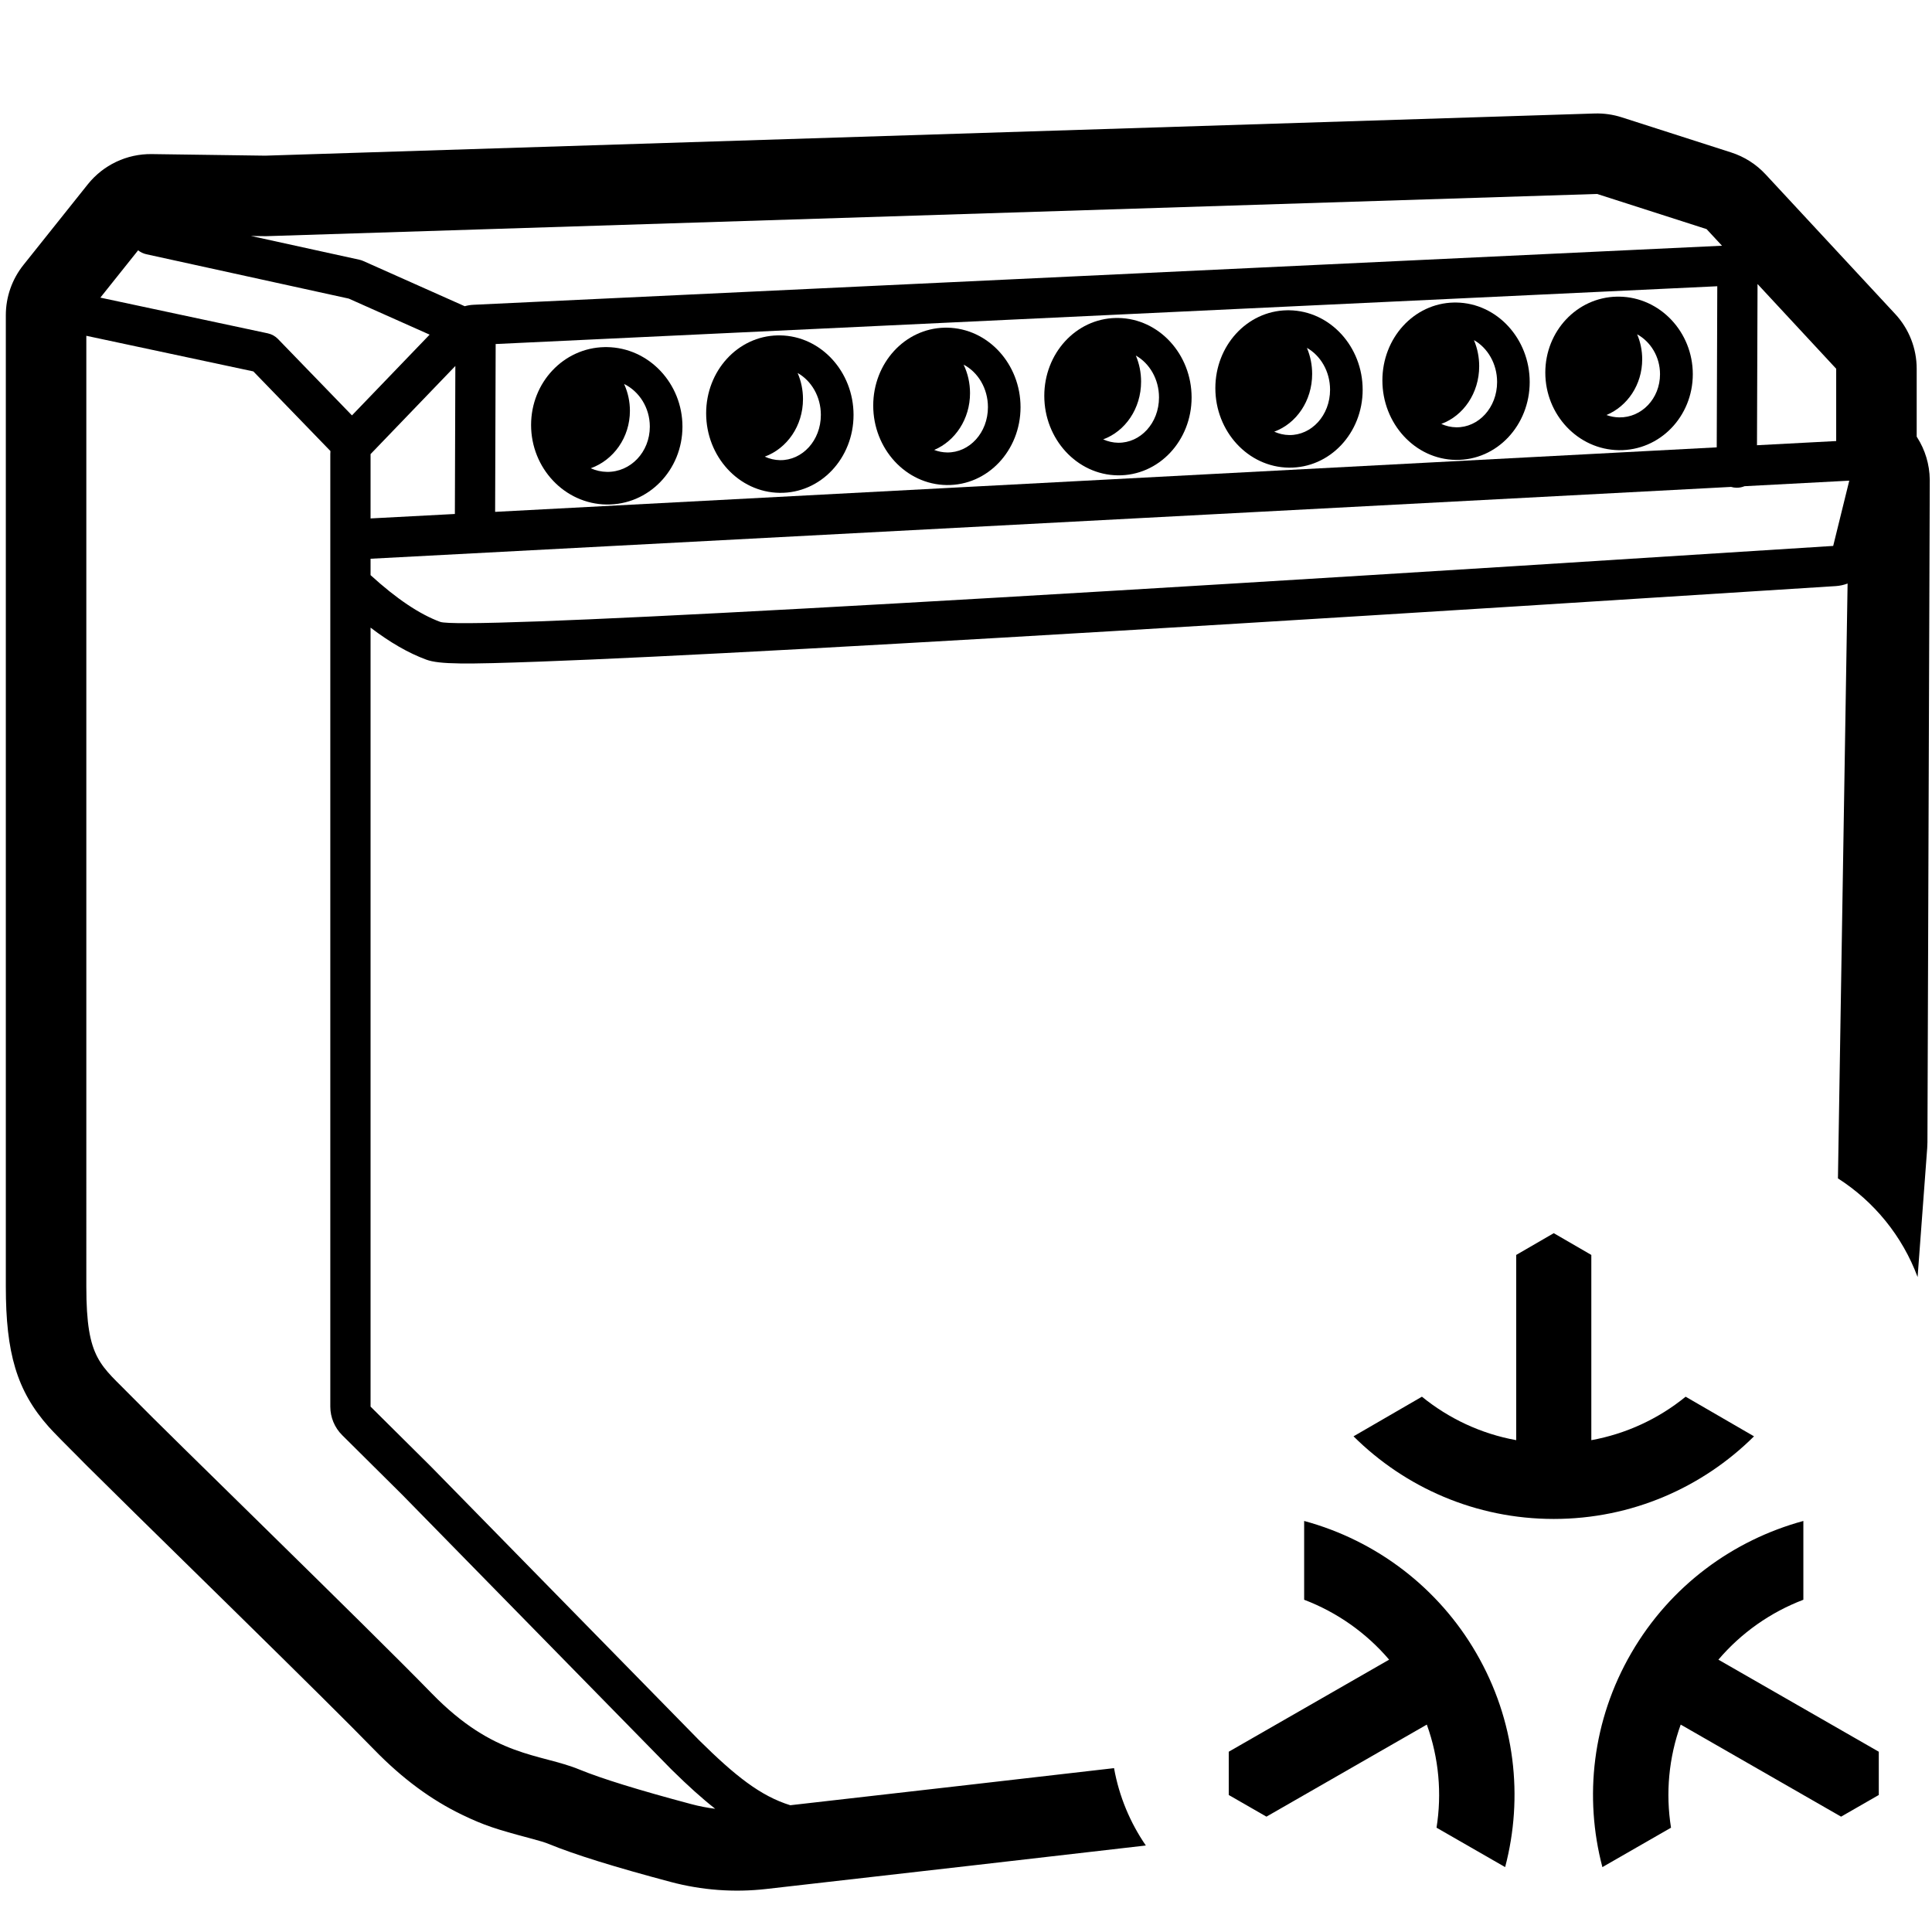
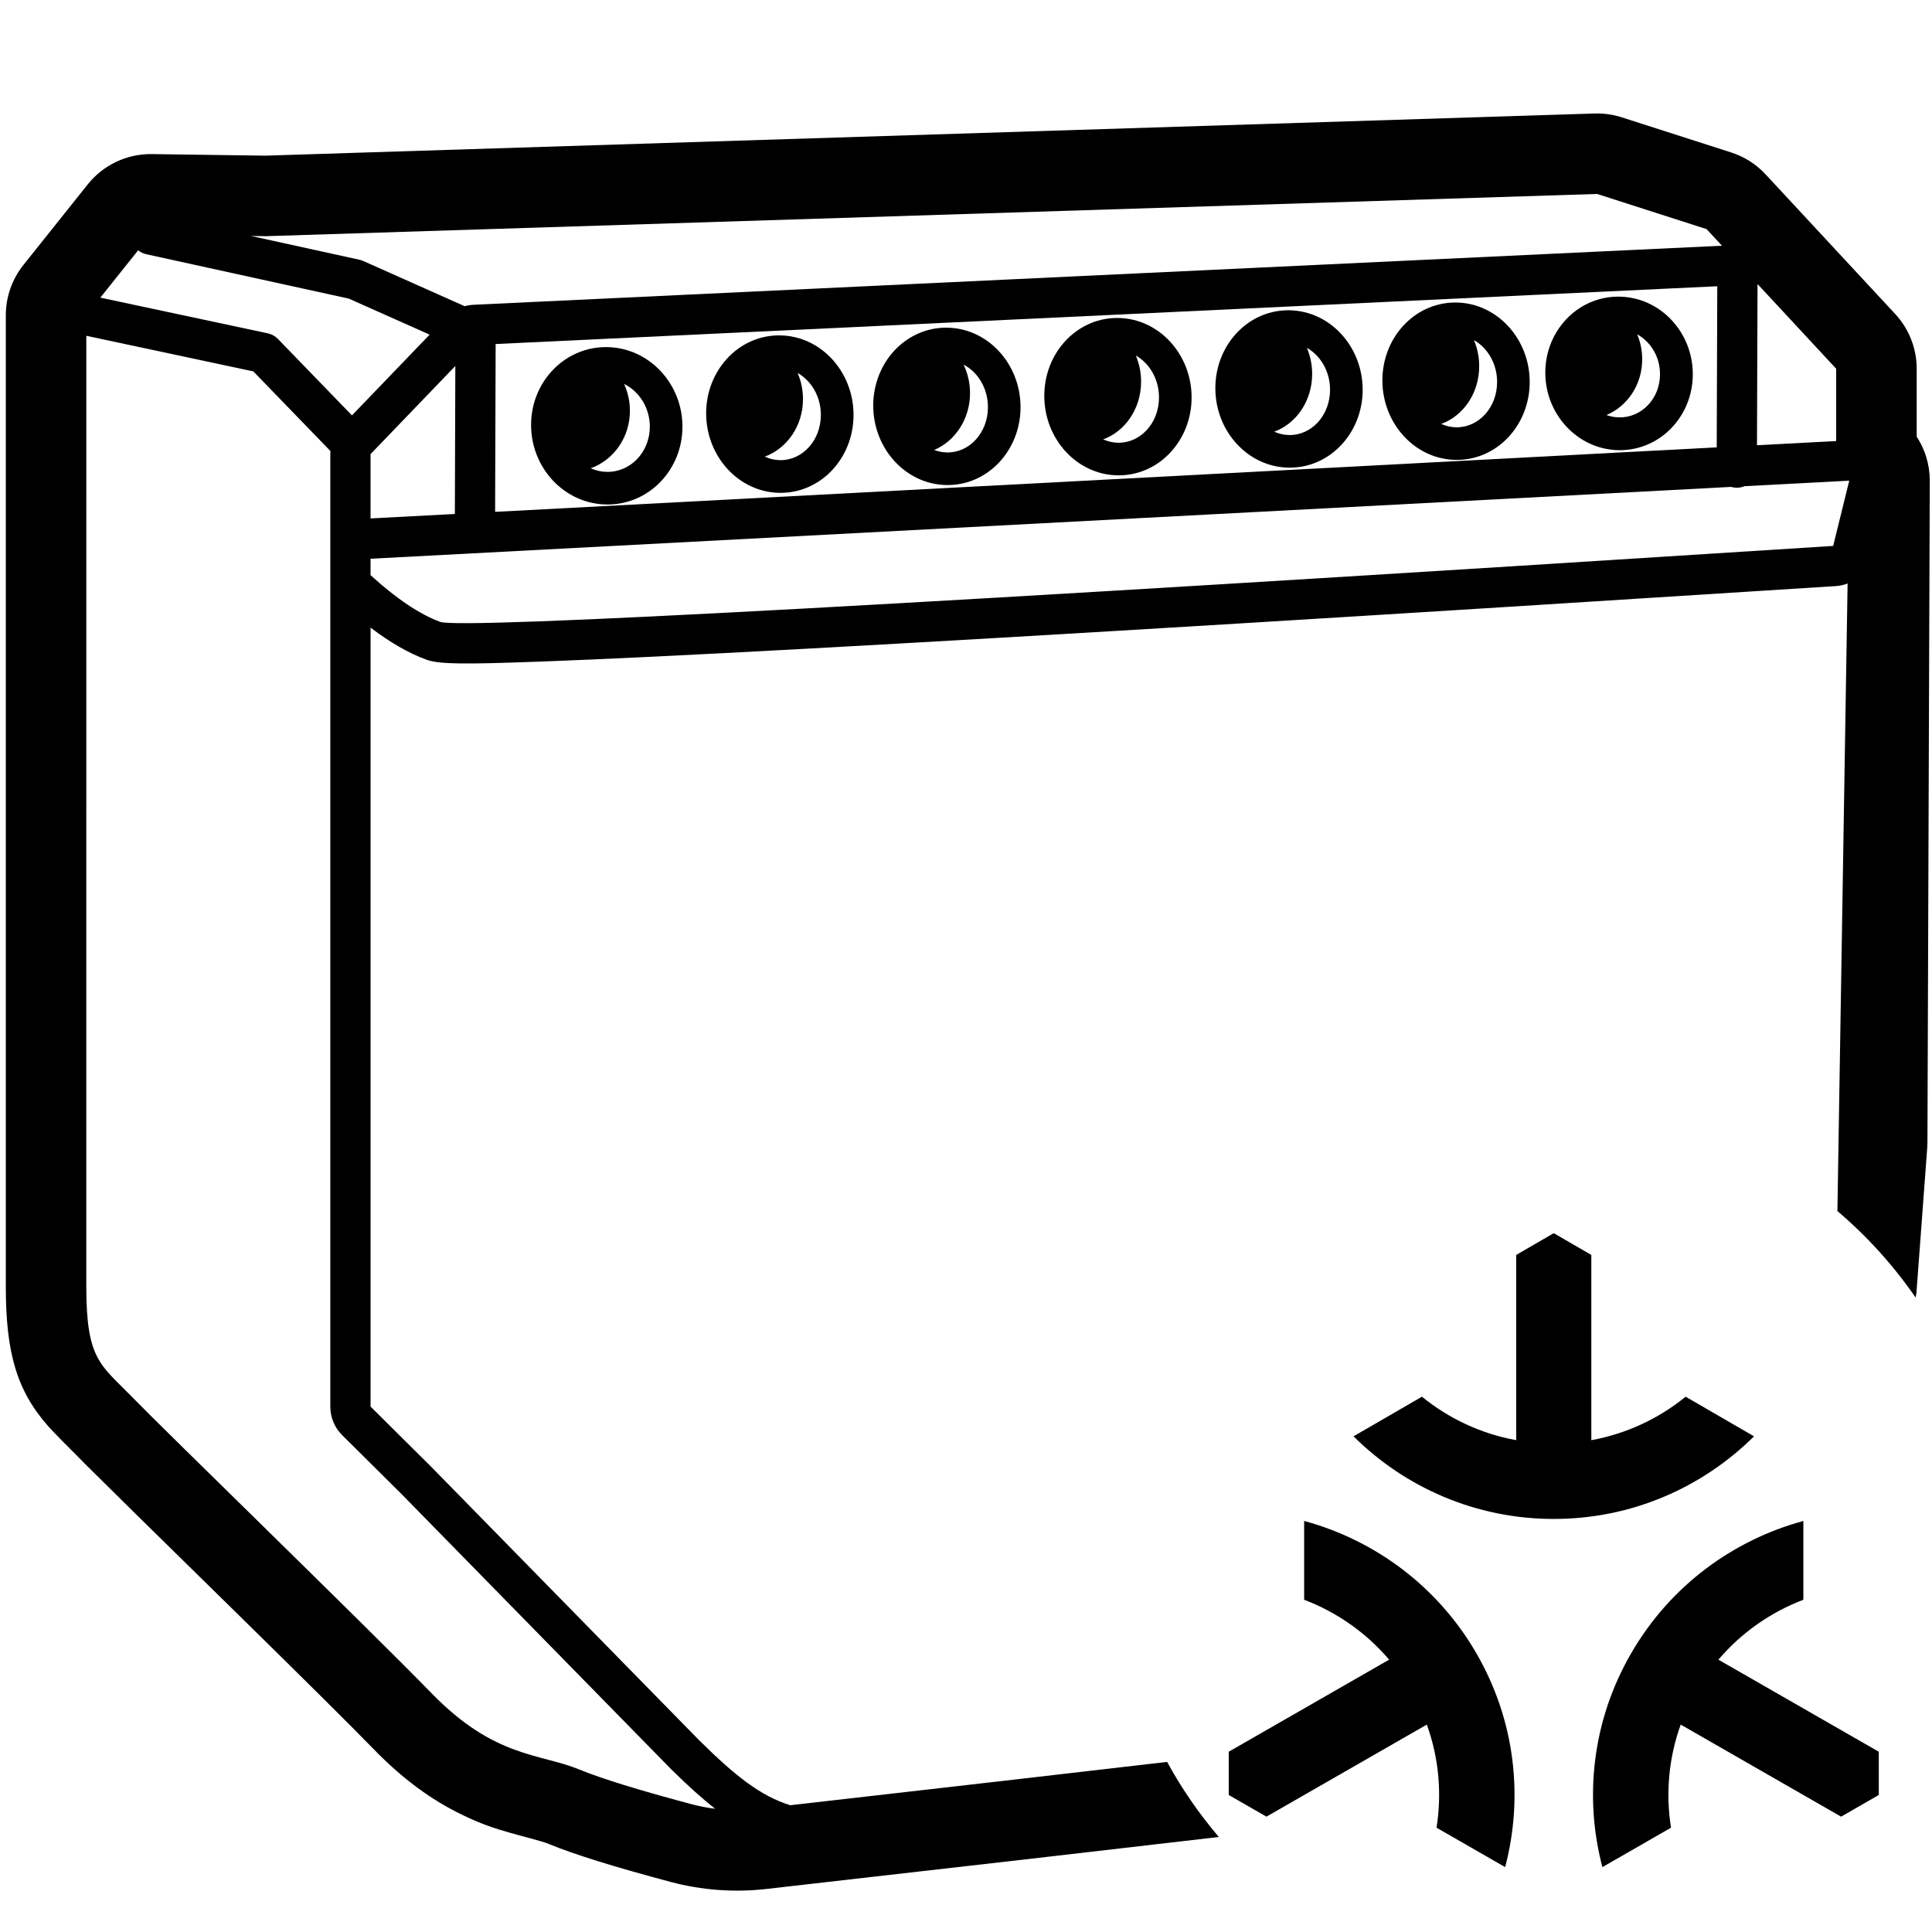
- <svg xmlns="http://www.w3.org/2000/svg" width="960px" height="960px" viewBox="0 0 960 960" version="1.1">
-   <g stroke="none" fill="none" fill-rule="nonzero">
-     <path id="7" d="M804.003,147.396 L804.613,147.399 C824.901,147.68 841.145,165.004 841.145,185.938 C841.145,206.957 824.767,223.97 804.387,223.688 C784.099,223.407 767.855,206.083 767.855,185.149 C767.855,164.551 783.584,147.799 803.395,147.403 L804.003,147.396 Z M813.488,166.113 L813.526,166.201 C815.116,169.979 816,174.154 816,178.534 C816,191.153 808.662,201.861 798.246,206.22 C800.255,206.956 802.396,207.369 804.613,207.399 C815.713,207.553 824.855,198.057 824.855,185.938 C824.855,177.286 820.192,169.795 813.488,166.113 Z" fill="#000000" />
-     <path id="6" d="M723.001,150.321 L723.612,150.324 C743.937,150.605 760.099,168.409 760.099,189.817 C760.099,211.307 743.806,228.803 723.388,228.521 C703.063,228.239 686.901,210.436 686.901,189.028 C686.901,167.967 702.548,150.743 722.392,150.328 L723.001,150.321 Z M732.392,168.995 L732.534,169.334 C734.118,173.196 735,177.469 735,181.955 C735,195.358 727.129,206.641 716.166,210.642 C718.485,211.694 720.999,212.288 723.612,212.324 C734.674,212.477 743.901,202.568 743.901,189.817 C743.901,180.677 739.154,172.818 732.392,168.995 Z" fill="#000000" />
-     <path id="5" d="M640.001,154.172 L640.612,154.175 C660.937,154.456 677.099,172.26 677.099,193.668 C677.099,215.158 660.806,232.654 640.388,232.372 C620.063,232.09 603.901,214.287 603.901,192.879 C603.901,171.818 619.548,154.594 639.392,154.179 L640.001,154.172 Z M649.392,172.846 L649.534,173.185 C651.118,177.047 652,181.32 652,185.806 C652,199.209 644.129,210.492 633.166,214.493 C635.485,215.545 637.999,216.139 640.612,216.175 C651.674,216.328 660.901,206.419 660.901,193.668 C660.901,184.528 656.154,176.669 649.392,172.846 Z" fill="#000000" />
-     <path id="4" d="M555.001,157.995 L555.612,157.998 C575.937,158.28 592.099,176.083 592.099,197.491 C592.099,218.981 575.806,236.478 555.388,236.195 C535.063,235.913 518.901,218.11 518.901,196.702 C518.901,175.642 534.548,158.417 554.392,158.002 L555.001,157.995 Z M564.392,176.669 L564.534,177.009 C566.118,180.87 567,185.143 567,189.629 C567,203.033 559.128,214.316 548.165,218.317 C550.484,219.369 552.999,219.962 555.612,219.998 C566.674,220.151 575.901,210.243 575.901,197.491 C575.901,188.351 571.154,180.492 564.392,176.669 Z" fill="#000000" />
-     <path id="3" d="M470.001,162.817 L470.612,162.82 C490.938,163.102 507.1,180.906 507.1,202.314 C507.1,223.805 490.807,241.302 470.388,241.019 C450.062,240.738 433.9,222.934 433.9,201.525 C433.9,180.464 449.548,163.239 469.392,162.825 L470.001,162.817 Z M478.812,181.179 L478.901,181.364 C480.883,185.575 482,190.327 482,195.344 C482,208.218 474.641,219.142 464.201,223.573 C466.226,224.353 468.383,224.789 470.612,224.82 C481.673,224.973 490.9,215.065 490.9,202.314 C490.9,192.916 485.881,184.872 478.812,181.179 Z" fill="#000000" />
-     <path id="2" d="M387.001,166.648 L387.612,166.651 C407.949,166.933 424.12,184.746 424.12,206.165 C424.12,227.667 407.818,245.173 387.388,244.89 C367.051,244.609 350.88,226.795 350.88,205.376 C350.88,184.305 366.536,167.07 386.392,166.656 L387.001,166.648 Z M396.336,185.336 L396.37,185.414 C398.058,189.345 399,193.713 399,198.303 C399,211.612 391.081,222.828 380.019,226.899 C382.377,227.995 384.943,228.614 387.612,228.651 C398.662,228.804 407.88,218.905 407.88,206.165 C407.88,197.012 403.116,189.145 396.336,185.336 Z" fill="#000000" />
-     <path id="1" d="M300.986,172.472 L301.612,172.475 C322.427,172.764 339.106,190.521 339.106,211.989 C339.106,233.541 322.294,250.974 301.388,250.685 C280.573,250.397 263.894,232.64 263.894,211.172 C263.894,190.05 280.04,172.885 300.363,172.479 L300.986,172.472 Z M310.098,190.782 L310.285,191.199 C312.027,195.138 313,199.513 313,204.112 C313,217.396 304.886,228.591 293.541,232.678 C296.04,233.8 298.767,234.436 301.612,234.475 C313.291,234.637 322.894,224.678 322.894,211.989 C322.894,202.568 317.599,194.457 310.098,190.782 Z" fill="#000000" />
-     <path d="M805.82,58.291 L860.215,75.757 C866.749,77.855 872.634,81.599 877.303,86.629 L941.71,156.017 C948.577,163.415 952.393,173.136 952.393,183.23 L952.393,216.98 L952.724,217.494 C956.545,223.539 958.79,230.676 958.889,238.323 L958.889,238.98 L957.734,567.584 C957.731,568.529 957.694,569.473 957.624,570.415 L952.845,634.56 C945.3,614.229 931.269,597.049 913.264,585.535 L918.06,289.945 C916.211,290.654 914.234,291.096 912.182,291.227 C686.503,305.688 515.955,316.065 400.516,322.358 C342.725,325.508 298.72,327.637 268.46,328.744 C231.303,330.104 218.33,330.169 211.814,327.77 C202.913,324.493 193.73,319.178 184.129,311.865 L184.129,698.937 C194.541,709.273 204.487,719.146 213.968,728.555 L347.36,864.683 C365.186,882.326 377.875,892.434 392.684,897.011 C456.258,889.774 509.884,883.63 553.562,878.579 C556.077,892.647 561.57,905.684 569.361,917.017 C520.161,922.72 457.328,929.918 380.718,938.63 C364.822,940.438 348.706,939.242 333.206,935.112 C305.563,927.746 285.677,921.596 272.712,916.27 C270.812,915.489 268.387,914.745 263.356,913.408 C246.7,908.981 240.508,907.022 229.506,901.7 C214.33,894.36 200.04,883.909 185.822,869.293 C173.95,857.09 151.768,835.101 116.408,800.362 C116.056,800.016 116.056,800.016 115.704,799.67 C112.69,796.71 104.803,788.968 96.146,780.471 L95.292,779.633 C94.008,778.372 92.71,777.099 91.411,775.824 L90.546,774.974 L89.315,773.766 C88.867,773.326 88.419,772.886 87.972,772.448 L87.081,771.573 C78.485,763.136 70.519,755.315 67.14,751.993 C56.596,741.627 48.967,734.095 43.729,728.869 L42.949,728.09 C42.864,728.005 42.78,727.921 42.697,727.838 L41.73,726.869 C39.859,724.994 38.373,723.488 37.235,722.316 C37.245,722.326 37.184,722.266 37.063,722.145 L36.921,722.005 C36.787,721.871 36.613,721.698 36.404,721.49 L36.138,721.225 L36.067,721.154 L35.682,720.77 C35.574,720.661 35.461,720.549 35.344,720.431 L34.594,719.681 C33.536,718.62 32.257,717.334 30.948,716.006 L30.456,715.507 C30.374,715.423 30.292,715.34 30.21,715.256 L29.717,714.755 C27.507,712.501 25.376,710.291 24.235,709.008 C8.274,691.059 2.895,672.172 2.895,639.27 L2.895,156.627 C2.895,147.56 5.975,138.763 11.631,131.676 L43.606,91.611 C51.317,81.949 63.063,76.395 75.424,76.566 L131.803,77.347 L792.323,56.396 C796.897,56.251 801.462,56.892 805.82,58.291 Z M42.894,166.852 L42.895,639.27 C42.895,675.832 49.962,677.999 65.936,694.455 C81.91,710.91 183.233,809.269 214.493,841.401 C245.752,873.534 268.2,871.171 287.913,879.271 C298.882,883.777 317.413,889.507 343.506,896.461 C347.417,897.503 351.383,898.274 355.377,898.771 C348.787,893.593 341.882,887.349 334.32,879.913 L333.291,878.898 C333.218,878.826 333.146,878.753 333.075,878.68 L199.769,742.642 L198.201,741.085 C189.787,732.734 181.011,724.022 171.872,714.95 L170.039,713.131 C166.256,709.376 164.129,704.267 164.129,698.937 L164.129,225.646 C164.129,225.133 164.149,224.622 164.188,224.113 L125.89,184.553 L42.894,166.852 Z M918.89,238.839 L866.844,241.588 C865.65,242.086 864.34,242.358 862.966,242.354 C861.988,242.35 861.043,242.207 860.15,241.942 L184.129,277.635 L184.129,285.78 C196.979,297.502 208.511,305.242 218.723,309.001 C228.935,312.761 459.662,300.183 910.903,271.268 L918.89,238.839 Z M226.258,181.849 L184.129,225.646 L184.129,257.606 L226.023,255.394 L226.258,181.849 Z M853.307,142.234 L246.281,170.946 C246.289,171.113 246.292,171.281 246.292,171.45 L246.027,254.338 L853.034,222.288 L853.307,142.234 Z M873.456,141.281 L873.278,141.29 C873.299,141.559 873.309,141.83 873.308,142.105 L873.038,221.232 L912.393,219.154 L912.393,183.23 L873.456,141.281 Z M68.63,124.379 L49.867,147.889 L133.042,165.63 C134.985,166.044 136.76,167.027 138.141,168.454 L174.884,206.407 L213.481,166.282 L173.301,148.373 L72.729,126.33 C71.178,125.99 69.791,125.308 68.63,124.379 Z M793.591,96.376 L132.167,117.355 L124.725,117.252 L178.582,129.057 C179.245,129.202 179.892,129.415 180.512,129.691 L230.912,152.155 C232.348,151.754 233.835,151.512 235.347,151.441 L855.652,122.1 L847.986,113.842 L793.591,96.376 Z" id="Combined-Shape" fill="#000000" />
-     <path id="matter" d="M896.08,755.757 C861.275,765.236 830.074,787.812 810.608,821.339 C791.142,854.865 787.072,893.049 796.218,927.757 L830.322,908.168 C827.561,890.961 829.215,873.34 835.132,856.939 L914.828,902.684 L933.558,891.919 L933.558,870.421 L853.862,824.68 C865.19,811.38 879.711,801.139 896.08,794.906 L896.08,755.757 Z M648.026,755.757 L648.026,794.905 C664.397,801.136 678.92,811.377 690.247,824.678 L610.558,870.422 L610.558,891.92 L629.29,902.684 L708.979,856.94 C715.03,873.682 716.493,891.297 713.802,908.168 L747.897,927.757 C757.043,893.046 752.977,854.867 733.505,821.341 C714.845,789.111 684.114,765.533 648.026,755.757 L648.026,755.757 Z M772.053,612.757 L753.395,623.573 L753.395,715.613 C735.85,712.43 719.849,704.832 706.545,694.012 L672.558,713.701 C698.12,739.086 733.266,754.757 772.058,754.757 C810.85,754.757 845.996,739.086 871.558,713.701 L837.583,694.012 C824.022,705.058 807.904,712.488 790.721,715.613 L790.721,623.573 L772.053,612.757 Z" fill="#000000" />
+ <svg xmlns="http://www.w3.org/2000/svg" width="960px" height="960px" version="1.1" viewBox="0 0 960 960">
+   <g>
+     <path id="Shape" d="m792.32 56.396-660.52 20.951-56.379-0.781c-12.361-0.171-24.107 5.383-31.818 15.045l-31.975 40.064c-5.656 7.087-8.736 15.884-8.736 24.951v482.64c1e-7 32.902 5.378 51.789 21.34 69.738 1.141 1.283 3.272 3.492 5.482 5.746l0.492 0.502c0.082 0.084 0.166 0.167 0.248 0.25l0.49 0.5c1.309 1.328 2.588 2.615 3.647 3.676l0.75 0.75c0.117 0.117 0.23 0.23 0.338 0.338l0.385 0.385 0.072 0.07 0.266 0.266c0.208 0.208 0.383 0.38 0.518 0.514l0.141 0.141c0.122 0.121 0.182 0.182 0.172 0.172 1.138 1.172 2.626 2.677 4.496 4.553l0.967 0.969c0.083 0.083 0.167 0.167 0.252 0.252l0.781 0.779c5.237 5.226 12.866 12.759 23.41 23.125 3.379 3.322 11.344 11.141 19.939 19.578l0.893 0.875c0.447 0.438 0.893 0.878 1.342 1.318l1.23 1.209 0.867 0.85c1.299 1.275 2.597 2.548 3.881 3.809l0.854 0.838c8.657 8.497 16.543 16.239 19.557 19.199 0.352 0.346 0.353 0.345 0.705 0.691 35.359 34.739 57.542 56.728 69.414 68.932 14.218 14.615 28.508 25.068 43.684 32.408 11.002 5.321 17.194 7.281 33.85 11.707 5.031 1.337 7.456 2.081 9.355 2.861 12.965 5.327 32.851 11.476 60.494 18.842 15.501 4.13 31.616 5.325 47.512 3.518 97.133-11.046 171.77-19.62 224.91-25.836-9.752-11.501-18.432-23.942-25.68-37.309-48.484 5.645-107.31 12.427-187.26 21.527-14.809-4.576-27.498-14.687-45.324-32.33l-133.39-136.13c-9.48-9.41-19.428-19.281-29.84-29.617v-387.07c9.601 7.312 18.785 12.628 27.686 15.904 6.516 2.399 19.49 2.335 56.646 0.975 30.26-1.107 74.264-3.236 132.05-6.387 115.44-6.293 285.99-16.67 511.67-31.131 2.052-0.132 4.029-0.572 5.879-1.281l-5.062 311.84c14.766 12.524 27.836 26.974 38.869 42.977 0.127-0.891 0.349-1.76 0.416-2.662l5.34-71.682c0.07-0.942 0.108-1.887 0.111-2.832l1.154-328.6v-0.658c-0.099-7.647-2.343-14.783-6.164-20.828l-0.332-0.514v-33.75c0-10.094-3.815-19.815-10.682-27.213l-64.408-69.389c-4.669-5.03-10.553-8.775-17.088-10.873l-54.395-17.465c-4.357-1.399-8.924-2.04-13.498-1.895zm1.27 39.979 54.395 17.467 7.666 8.258-620.3 29.342c-1.512 0.071-2.999 0.314-4.436 0.715l-50.4-22.465c-0.62-0.276-1.266-0.489-1.93-0.635l-53.857-11.805 7.441 0.104zm-724.96 28.004c1.161 0.928 2.547 1.611 4.098 1.951l100.57 22.043 40.18 17.908-38.596 40.125-36.744-37.953c-1.381-1.427-3.155-2.41-5.098-2.824l-83.176-17.74zm804.82 16.902 38.938 41.949v35.924l-39.355 2.078 0.271-79.127c9.4e-4 -0.274-0.011-0.548-0.031-0.816zm-20.148 0.953-0.273 80.053-607.01 32.051 0.264-82.887c5.3e-4 -0.169-2e-3 -0.339-0.01-0.506zm-810.41 24.617 82.996 17.701 38.297 39.561c-0.039 0.508-0.059 1.02-0.059 1.533v473.29c0 5.33 2.128 10.438 5.91 14.193l1.832 1.818c9.139 9.072 17.917 17.784 26.33 26.135l1.568 1.559 133.3 136.04c0.071 0.073 0.144 0.147 0.217 0.219l1.029 1.014c7.562 7.436 14.467 13.681 21.057 18.859-3.993-0.497-7.96-1.268-11.871-2.311-26.093-6.953-44.625-12.683-55.594-17.189-19.713-8.099-42.16-5.736-73.42-37.869-31.259-32.133-132.58-130.49-148.56-146.95-15.974-16.456-23.041-18.624-23.041-55.186zm183.36 14.998-0.234 73.545-41.895 2.211v-31.959zm692.63 56.99-7.988 32.428c-451.24 28.915-681.97 41.494-692.18 37.734s-21.743-11.501-34.594-23.223v-8.145l676.02-35.693c0.893 0.265 1.838 0.409 2.816 0.412 1.374 5e-3 2.683-0.268 3.877-0.766z" />
+     <path id="1" d="M300.986,172.472 L301.612,172.475 C322.427,172.764 339.106,190.521 339.106,211.989 C339.106,233.541 322.294,250.974 301.388,250.685 C280.573,250.397 263.894,232.64 263.894,211.172 C263.894,190.05 280.04,172.885 300.363,172.479 L300.986,172.472 Z M310.098,190.782 L310.285,191.199 C312.027,195.138 313,199.513 313,204.112 C313,217.396 304.886,228.591 293.541,232.678 C296.04,233.8 298.767,234.436 301.612,234.475 C313.291,234.637 322.894,224.678 322.894,211.989 C322.894,202.568 317.599,194.457 310.098,190.782 Z" />
+     <path id="2" d="M387.001,166.648 L387.612,166.651 C407.949,166.933 424.12,184.746 424.12,206.165 C424.12,227.667 407.818,245.173 387.388,244.89 C367.051,244.609 350.88,226.795 350.88,205.376 C350.88,184.305 366.536,167.07 386.392,166.656 L387.001,166.648 Z M396.336,185.336 L396.37,185.414 C398.058,189.345 399,193.713 399,198.303 C399,211.612 391.081,222.828 380.019,226.899 C382.377,227.995 384.943,228.614 387.612,228.651 C398.662,228.804 407.88,218.905 407.88,206.165 C407.88,197.012 403.116,189.145 396.336,185.336 Z" />
+     <path id="3" d="M470.001,162.817 L470.612,162.82 C490.938,163.102 507.1,180.906 507.1,202.314 C507.1,223.805 490.807,241.302 470.388,241.019 C450.062,240.738 433.9,222.934 433.9,201.525 C433.9,180.464 449.548,163.239 469.392,162.825 L470.001,162.817 Z M478.812,181.179 L478.901,181.364 C480.883,185.575 482,190.327 482,195.344 C482,208.218 474.641,219.142 464.201,223.573 C466.226,224.353 468.383,224.789 470.612,224.82 C481.673,224.973 490.9,215.065 490.9,202.314 C490.9,192.916 485.881,184.872 478.812,181.179 Z" />
+     <path id="4" d="M555.001,157.995 L555.612,157.998 C575.937,158.28 592.099,176.083 592.099,197.491 C592.099,218.981 575.806,236.478 555.388,236.195 C535.063,235.913 518.901,218.11 518.901,196.702 C518.901,175.642 534.548,158.417 554.392,158.002 L555.001,157.995 Z M564.392,176.669 L564.534,177.009 C566.118,180.87 567,185.143 567,189.629 C567,203.033 559.128,214.316 548.165,218.317 C550.484,219.369 552.999,219.962 555.612,219.998 C566.674,220.151 575.901,210.243 575.901,197.491 C575.901,188.351 571.154,180.492 564.392,176.669 Z" />
+     <path id="5" d="M640.001,154.172 L640.612,154.175 C660.937,154.456 677.099,172.26 677.099,193.668 C677.099,215.158 660.806,232.654 640.388,232.372 C620.063,232.09 603.901,214.287 603.901,192.879 C603.901,171.818 619.548,154.594 639.392,154.179 L640.001,154.172 Z M649.392,172.846 L649.534,173.185 C651.118,177.047 652,181.32 652,185.806 C652,199.209 644.129,210.492 633.166,214.493 C635.485,215.545 637.999,216.139 640.612,216.175 C651.674,216.328 660.901,206.419 660.901,193.668 C660.901,184.528 656.154,176.669 649.392,172.846 Z" />
+     <path id="6" d="M723.001,150.321 L723.612,150.324 C743.937,150.605 760.099,168.409 760.099,189.817 C760.099,211.307 743.806,228.803 723.388,228.521 C703.063,228.239 686.901,210.436 686.901,189.028 C686.901,167.967 702.548,150.743 722.392,150.328 L723.001,150.321 Z M732.392,168.995 L732.534,169.334 C734.118,173.196 735,177.469 735,181.955 C735,195.358 727.129,206.641 716.166,210.642 C718.485,211.694 720.999,212.288 723.612,212.324 C734.674,212.477 743.901,202.568 743.901,189.817 C743.901,180.677 739.154,172.818 732.392,168.995 Z" />
+     <path id="7" d="M804.003,147.396 L804.613,147.399 C824.901,147.68 841.145,165.004 841.145,185.938 C841.145,206.957 824.767,223.97 804.387,223.688 C784.099,223.407 767.855,206.083 767.855,185.149 C767.855,164.551 783.584,147.799 803.395,147.403 L804.003,147.396 Z M813.488,166.113 L813.526,166.201 C815.116,169.979 816,174.154 816,178.534 C816,191.153 808.662,201.861 798.246,206.22 C800.255,206.956 802.396,207.369 804.613,207.399 C815.713,207.553 824.855,198.057 824.855,185.938 C824.855,177.286 820.192,169.795 813.488,166.113 Z" />
+     <path id="matter" d="M896.08,755.757 C861.275,765.236 830.074,787.812 810.608,821.339 C791.142,854.865 787.072,893.049 796.218,927.757 L830.322,908.168 C827.561,890.961 829.215,873.34 835.132,856.939 L914.828,902.684 L933.558,891.919 L933.558,870.421 L853.862,824.68 C865.19,811.38 879.711,801.139 896.08,794.906 L896.08,755.757 Z M648.026,755.757 L648.026,794.905 C664.397,801.136 678.92,811.377 690.247,824.678 L610.558,870.422 L610.558,891.92 L629.29,902.684 L708.979,856.94 C715.03,873.682 716.493,891.297 713.802,908.168 L747.897,927.757 C757.043,893.046 752.977,854.867 733.505,821.341 C714.845,789.111 684.114,765.533 648.026,755.757 L648.026,755.757 Z M772.053,612.757 L753.395,623.573 L753.395,715.613 C735.85,712.43 719.849,704.832 706.545,694.012 L672.558,713.701 C698.12,739.086 733.266,754.757 772.058,754.757 C810.85,754.757 845.996,739.086 871.558,713.701 L837.583,694.012 C824.022,705.058 807.904,712.488 790.721,715.613 L790.721,623.573 L772.053,612.757 Z" />
  </g>
</svg>
